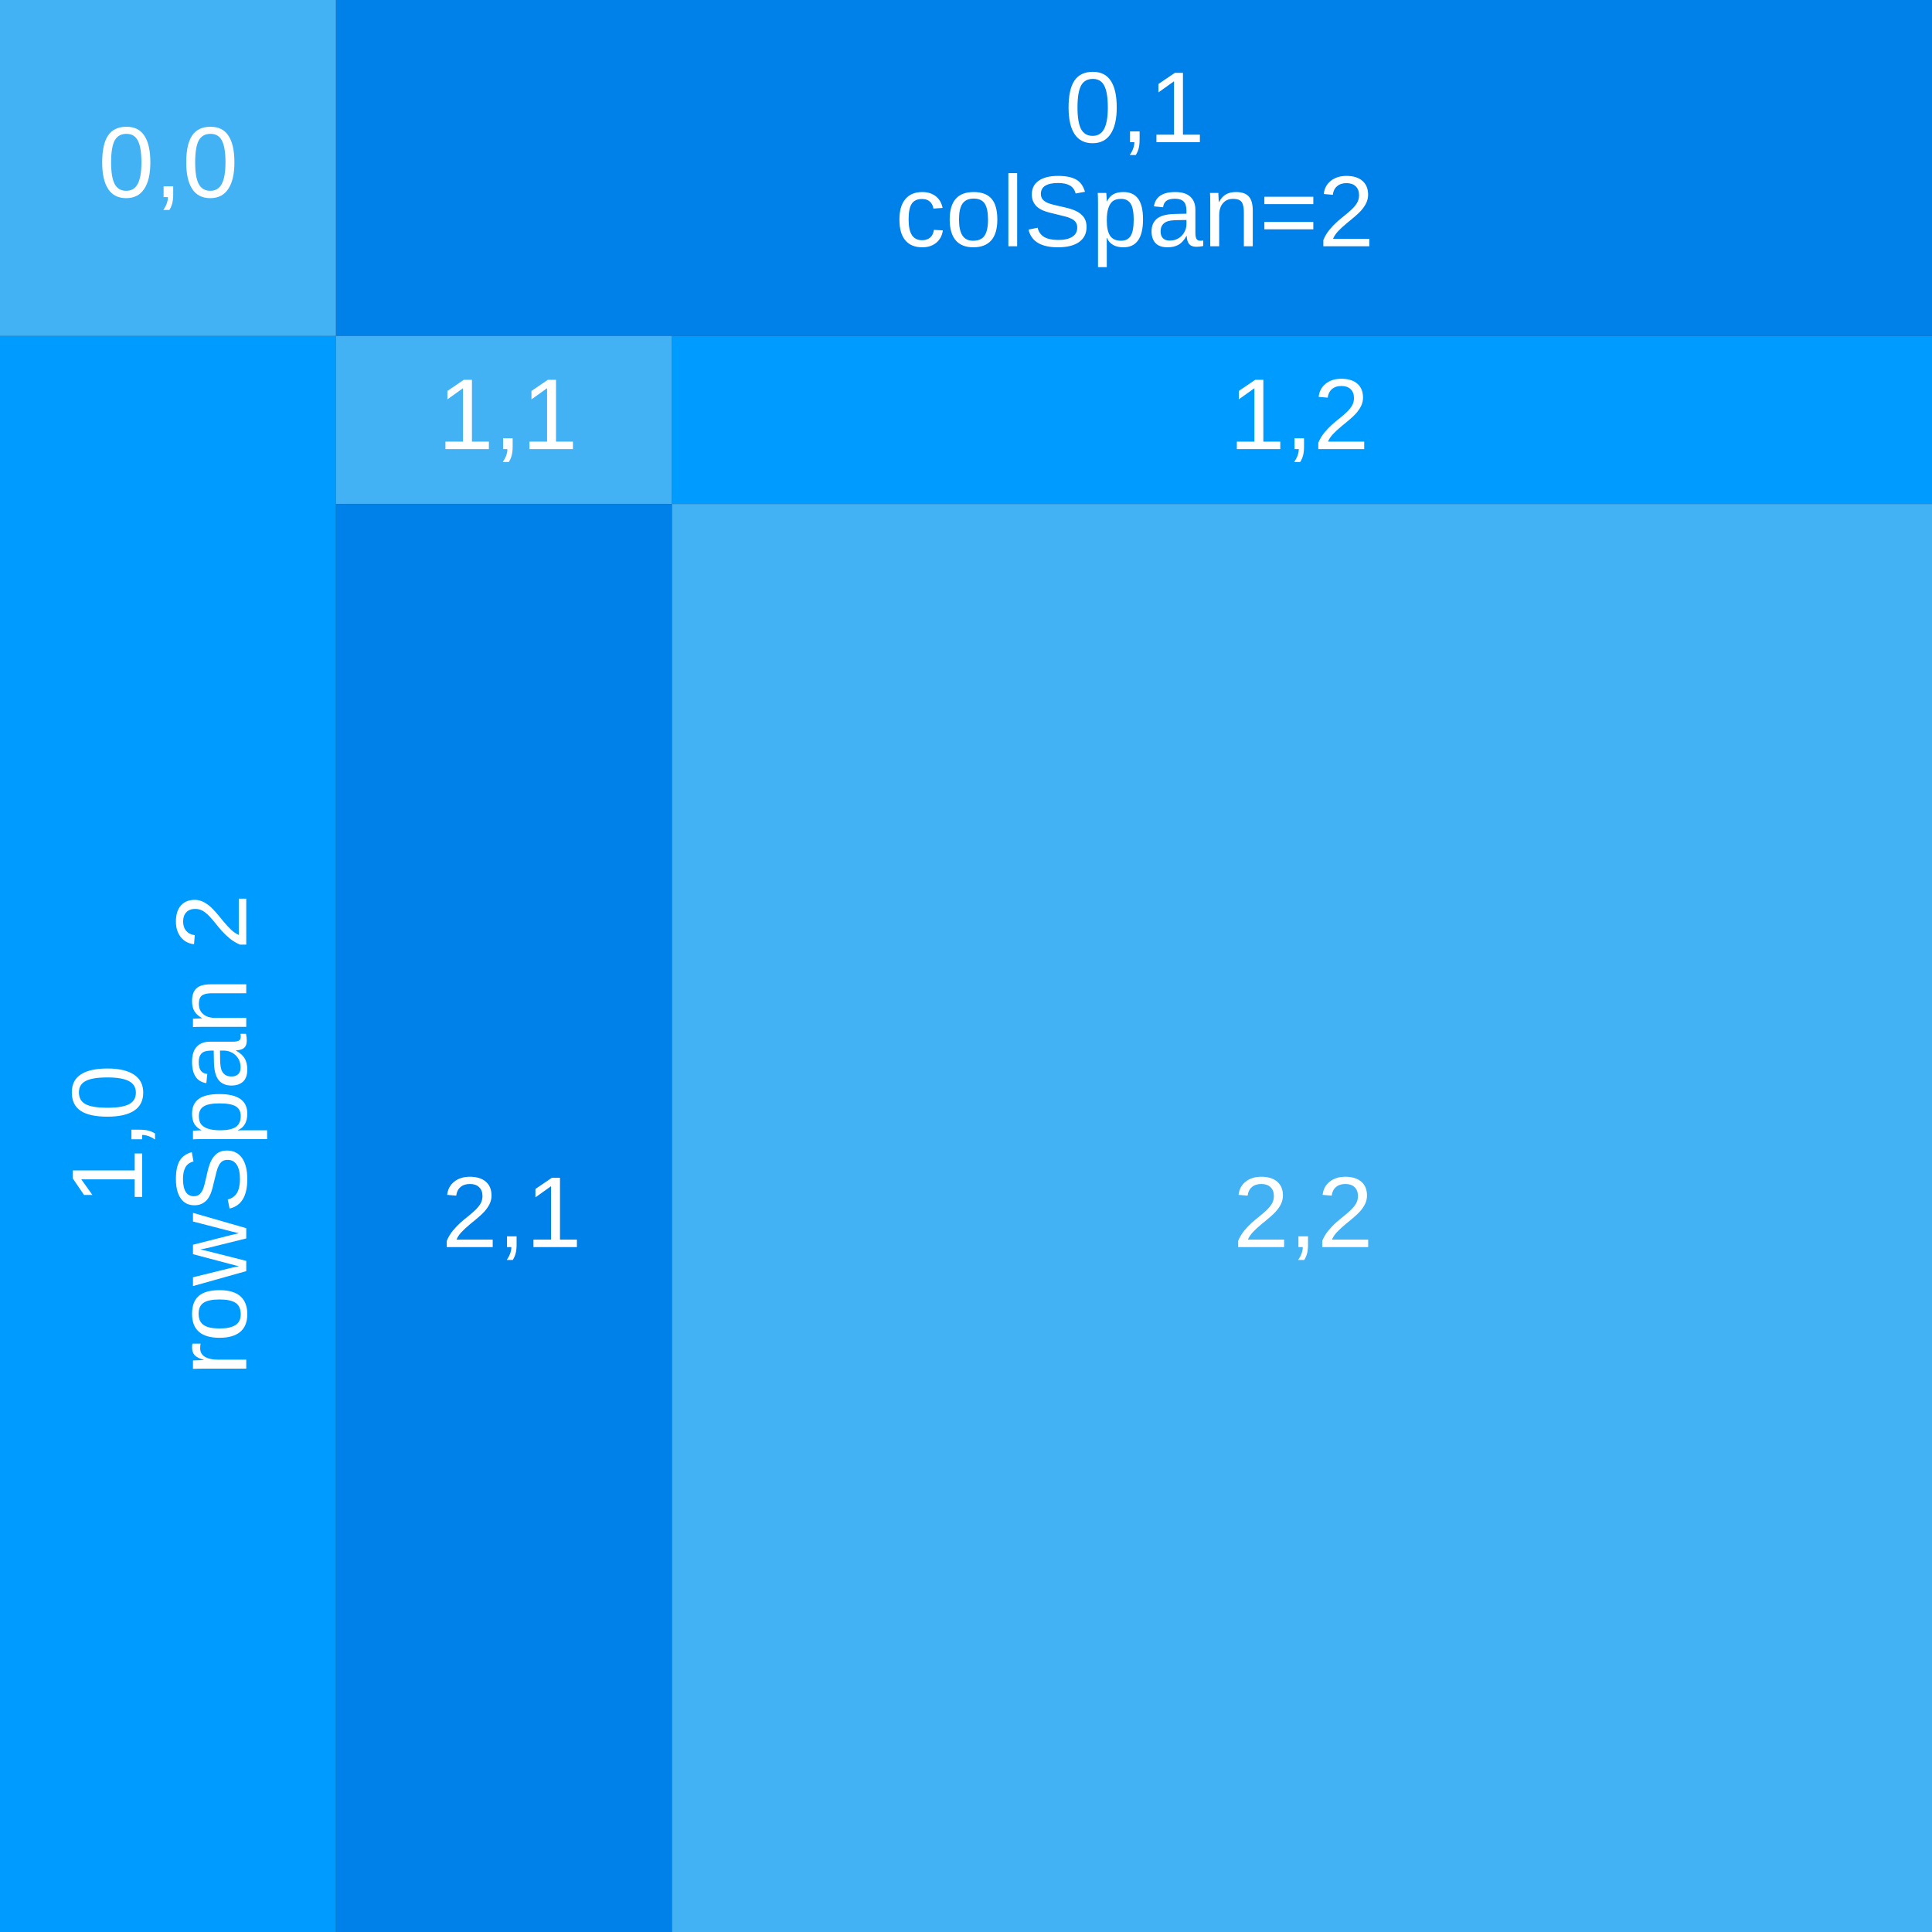
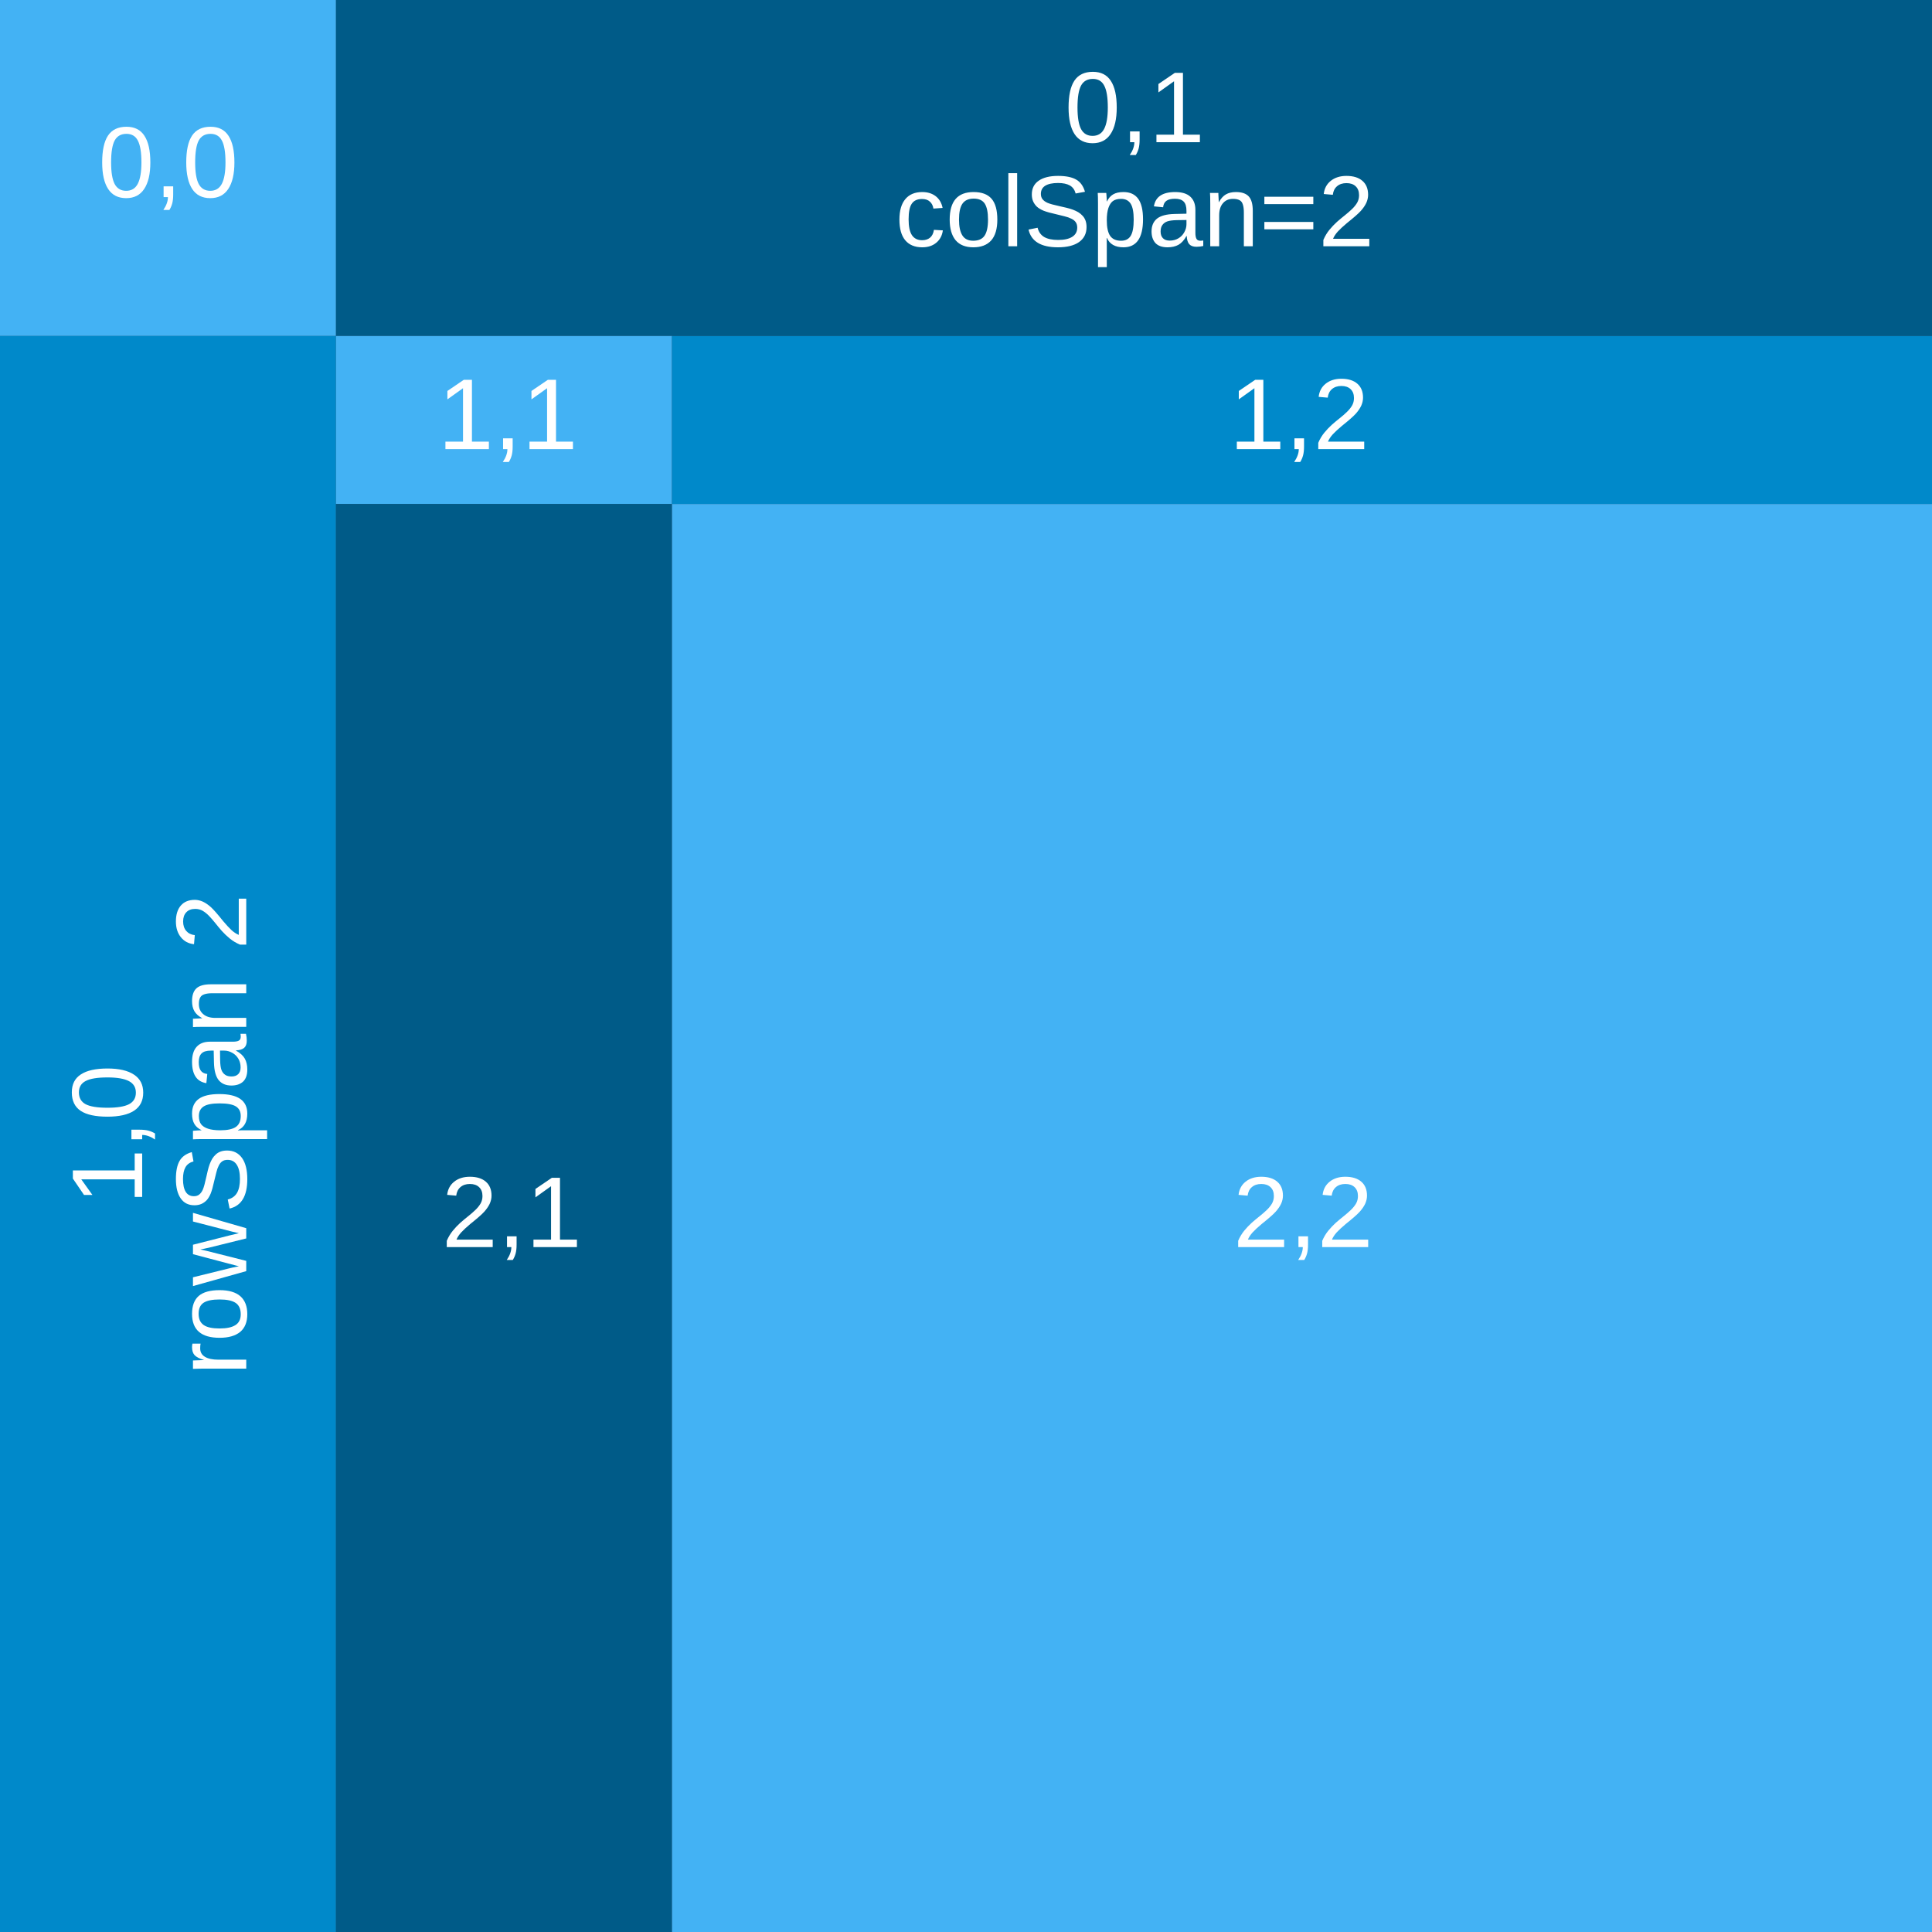
<svg xmlns="http://www.w3.org/2000/svg" width="100%" height="100%" viewBox="0 0 230 230" version="1.1" xml:space="preserve" style="fill-rule:evenodd;clip-rule:evenodd;stroke-linejoin:round;stroke-miterlimit:1.414;">
-   <rect id="grid_layout_complex" x="0" y="0" width="230" height="230" style="fill:none;" />
+   <rect id="grid_layout_complex" x="0" y="0" width="230" height="230" style="fill:#0089ca;" />
  <clipPath id="_clip1">
    <rect x="0" y="0" width="230" height="230" />
  </clipPath>
  <g clip-path="url(#_clip1)">
    <rect x="0" y="0" width="230" height="230" style="fill:#34495e;" />
    <rect x="0" y="0" width="40" height="40" style="fill:#43b2f4;" />
-     <rect x="0" y="40" width="40" height="190" style="fill:#009bfe;" />
-     <rect x="40" y="0" width="190" height="40" style="fill:#0080e9;" />
+     <rect x="0" y="40" width="40" height="190" style="fill:#0089ca;" />
+     <rect x="40" y="0" width="190" height="40" style="fill:#005b88;" />
    <rect x="40" y="40" width="40" height="20" style="fill:#43b2f4;" />
-     <rect x="40" y="60" width="40" height="170" style="fill:#0080e9;" />
-     <rect x="80" y="40" width="150" height="20" style="fill:#009bfe;" />
+     <rect x="40" y="60" width="40" height="170" style="fill:#005b88;" />
+     <rect x="80" y="40" width="150" height="20" style="fill:#0089ca;" />
    <rect x="80" y="60" width="150" height="170" style="fill:#43b2f4;" />
    <text x="11.697px" y="23.463px" style="font-family:'ArialMT', 'Arial', sans-serif;font-size:12px;fill:#fff;">0,0</text>
    <g transform="matrix(1,0,0,1,99.6753,-16.6648)">
      <text x="27.066px" y="33.589px" style="font-family:'ArialMT', 'Arial', sans-serif;font-size:12px;fill:#fff;">0,1</text>
      <text x="6.883px" y="45.981px" style="font-family:'ArialMT', 'Arial', sans-serif;font-size:12px;fill:#fff;">colSpan=2</text>
    </g>
    <text x="146.794px" y="148.463px" style="font-family:'ArialMT', 'Arial', sans-serif;font-size:12px;fill:#fff;">2,2</text>
    <text x="52.58px" y="148.463px" style="font-family:'ArialMT', 'Arial', sans-serif;font-size:12px;fill:#fff;">2,1</text>
    <text x="146.322px" y="53.463px" style="font-family:'ArialMT', 'Arial', sans-serif;font-size:12px;fill:#fff;">1,2</text>
    <text x="52.107px" y="53.463px" style="font-family:'ArialMT', 'Arial', sans-serif;font-size:12px;fill:#fff;">1,1</text>
    <g transform="matrix(6.12323e-17,-1,1,6.12323e-17,-16.6648,170.48)">
      <text x="27.066px" y="33.589px" style="font-family:'ArialMT', 'Arial', sans-serif;font-size:12px;fill:#fff;">1,0</text>
      <text x="6.722px" y="45.981px" style="font-family:'ArialMT', 'Arial', sans-serif;font-size:12px;fill:#fff;">rowSpan 2</text>
    </g>
  </g>
</svg>
